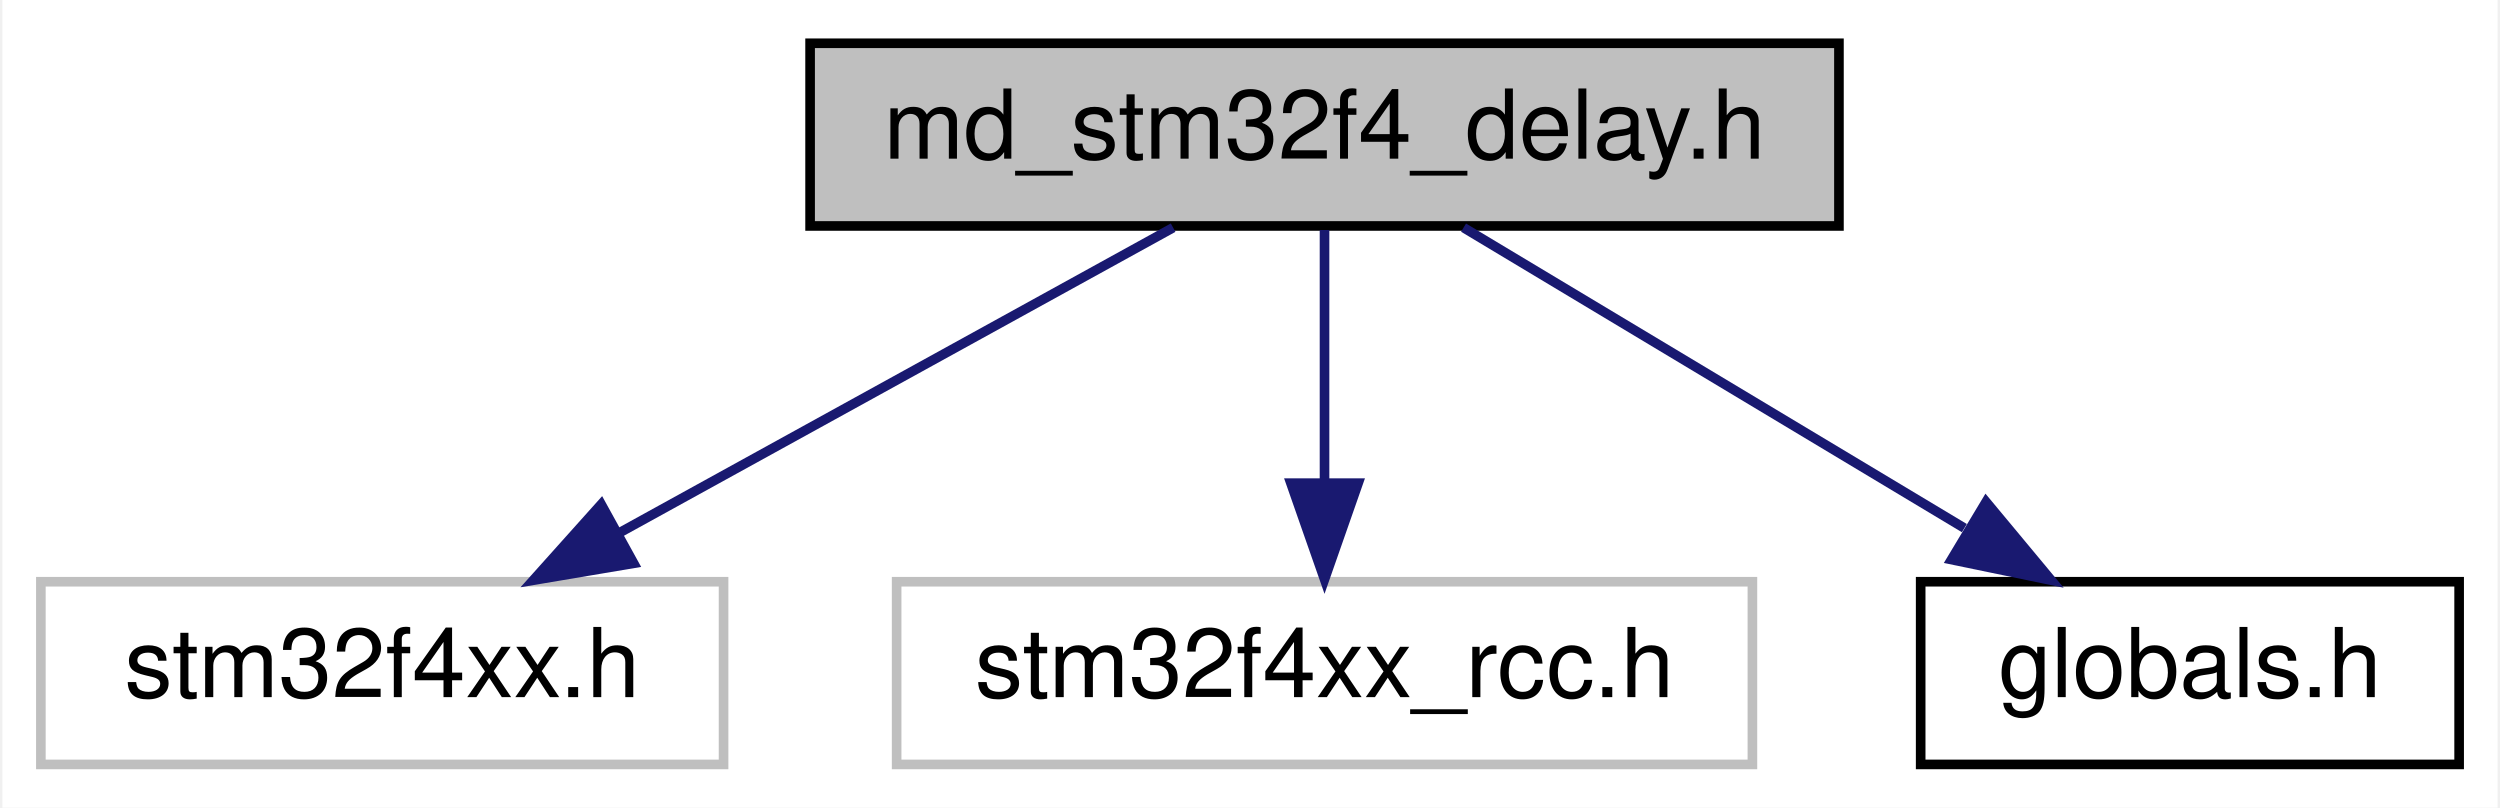
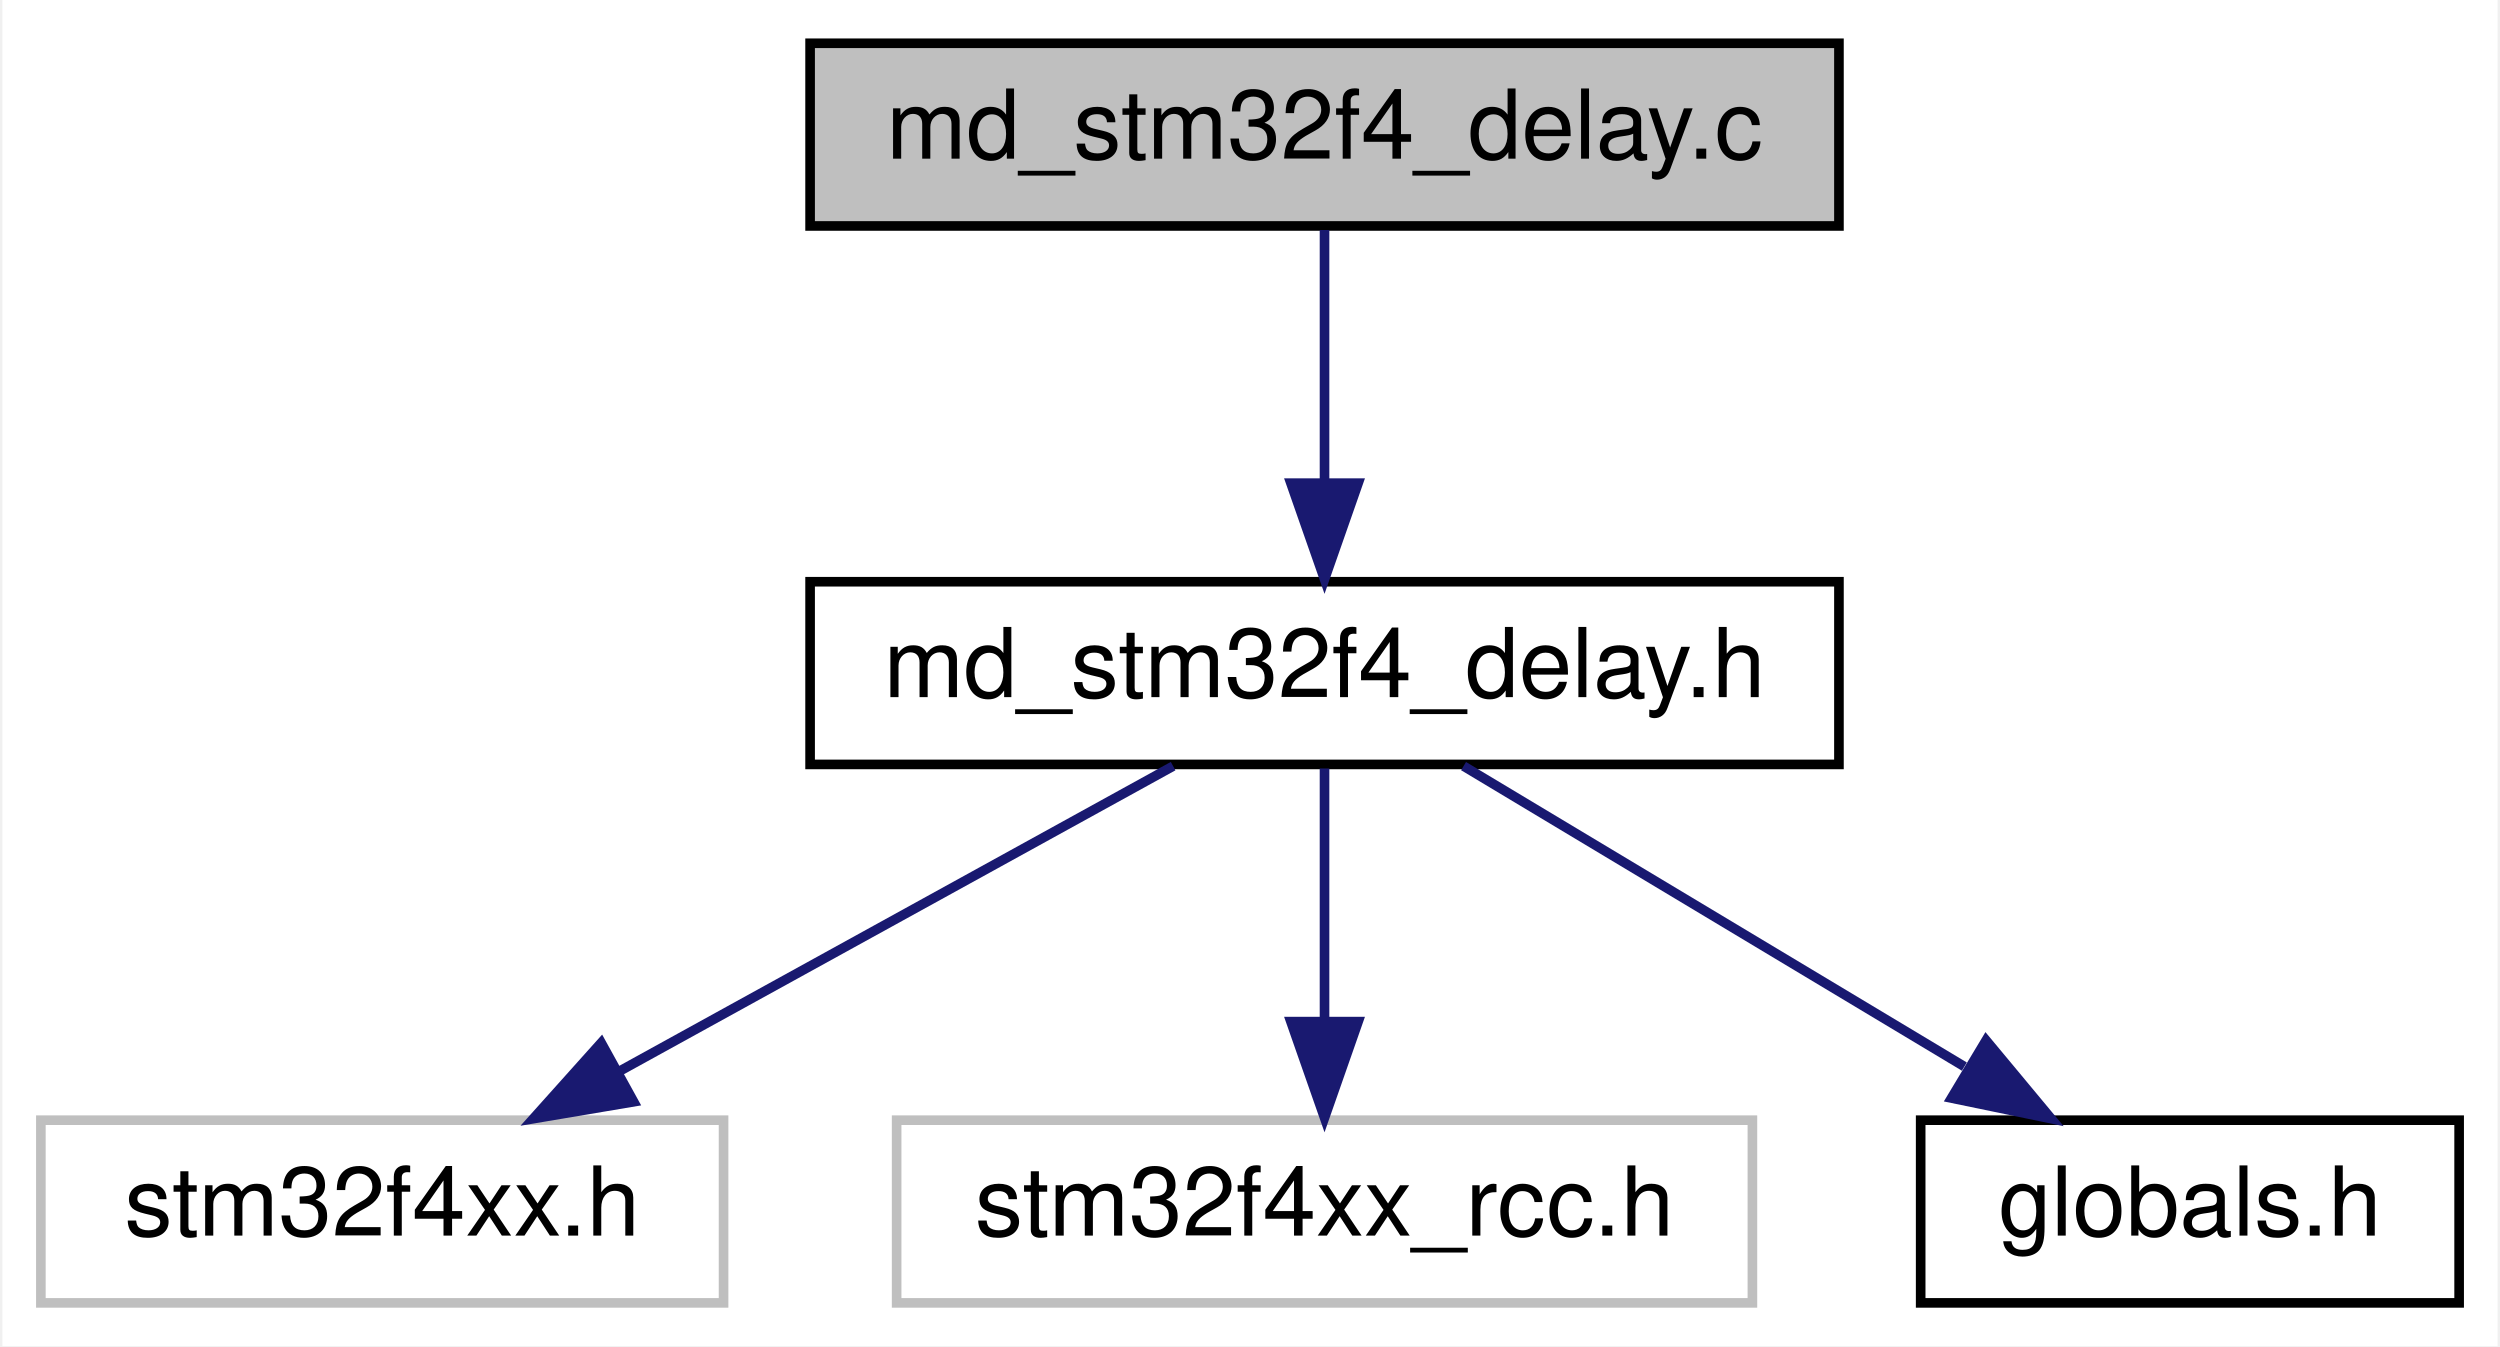
- <svg xmlns="http://www.w3.org/2000/svg" xmlns:xlink="http://www.w3.org/1999/xlink" width="260pt" height="84pt" viewBox="0.00 0.00 259.50 84.00">
-   <g id="graph0" class="graph" transform="scale(1 1) rotate(0) translate(4 80)">
-     <polygon fill="white" stroke="none" points="-4,4 -4,-80 255.5,-80 255.5,4 -4,4" />
+ <svg xmlns="http://www.w3.org/2000/svg" xmlns:xlink="http://www.w3.org/1999/xlink" width="260pt" height="140pt" viewBox="0.00 0.00 259.50 140.00">
+   <g id="graph0" class="graph" transform="scale(1 1) rotate(0) translate(4 136)">
+     <polygon fill="white" stroke="none" points="-4,4 -4,-136 255.5,-136 255.5,4 -4,4" />
    <g id="node1" class="node">
-       <polygon fill="#bfbfbf" stroke="black" points="80,-56.5 80,-75.5 187,-75.5 187,-56.5 80,-56.5" />
-       <text text-anchor="middle" x="133.5" y="-63.5" font-family="Helvetica,sans-Serif" font-size="10.00">md_stm32f4_delay.h</text>
+       <polygon fill="#bfbfbf" stroke="black" points="80,-112.5 80,-131.5 187,-131.5 187,-112.5 80,-112.5" />
+       <text text-anchor="middle" x="133.5" y="-119.5" font-family="Helvetica,sans-Serif" font-size="10.00">md_stm32f4_delay.c</text>
    </g>
    <g id="node2" class="node">
+       <g id="a_node2">
+         <a xlink:href="a00030.html" target="_top" xlink:title="Provides SysTick-Timer driven delay functions. ">
+           <polygon fill="white" stroke="black" points="80,-56.5 80,-75.5 187,-75.5 187,-56.5 80,-56.5" />
+           <text text-anchor="middle" x="133.5" y="-63.5" font-family="Helvetica,sans-Serif" font-size="10.00">md_stm32f4_delay.h</text>
+         </a>
+       </g>
+     </g>
+     <g id="edge1" class="edge">
+       <path fill="none" stroke="midnightblue" d="M133.5,-112.083C133.5,-105.006 133.5,-94.861 133.5,-85.987" />
+       <polygon fill="midnightblue" stroke="midnightblue" points="137,-85.751 133.5,-75.751 130,-85.751 137,-85.751" />
+     </g>
+     <g id="node3" class="node">
      <polygon fill="white" stroke="#bfbfbf" points="0,-0.5 0,-19.5 71,-19.5 71,-0.5 0,-0.5" />
      <text text-anchor="middle" x="35.5" y="-7.5" font-family="Helvetica,sans-Serif" font-size="10.00">stm32f4xx.h</text>
    </g>
-     <g id="edge1" class="edge">
+     <g id="edge2" class="edge">
      <path fill="none" stroke="midnightblue" d="M117.755,-56.324C102.181,-47.743 78.123,-34.486 60.041,-24.522" />
      <polygon fill="midnightblue" stroke="midnightblue" points="61.654,-21.415 51.206,-19.654 58.276,-27.546 61.654,-21.415" />
    </g>
-     <g id="node3" class="node">
+     <g id="node4" class="node">
      <polygon fill="white" stroke="#bfbfbf" points="89,-0.5 89,-19.5 178,-19.5 178,-0.5 89,-0.5" />
      <text text-anchor="middle" x="133.5" y="-7.5" font-family="Helvetica,sans-Serif" font-size="10.00">stm32f4xx_rcc.h</text>
    </g>
-     <g id="edge2" class="edge">
+     <g id="edge3" class="edge">
      <path fill="none" stroke="midnightblue" d="M133.5,-56.083C133.5,-49.006 133.5,-38.861 133.5,-29.986" />
      <polygon fill="midnightblue" stroke="midnightblue" points="137,-29.751 133.5,-19.751 130,-29.751 137,-29.751" />
    </g>
-     <g id="node4" class="node">
-       <g id="a_node4">
+     <g id="node5" class="node">
+       <g id="a_node5">
        <a xlink:href="a00018.html" target="_top" xlink:title="Global defines include file. ">
          <polygon fill="white" stroke="black" points="195.5,-0.5 195.5,-19.5 251.5,-19.5 251.5,-0.5 195.5,-0.5" />
          <text text-anchor="middle" x="223.5" y="-7.5" font-family="Helvetica,sans-Serif" font-size="10.00">globals.h</text>
        </a>
      </g>
    </g>
-     <g id="edge3" class="edge">
+     <g id="edge4" class="edge">
      <path fill="none" stroke="midnightblue" d="M147.96,-56.324C162,-47.9 183.548,-34.971 200.043,-25.074" />
      <polygon fill="midnightblue" stroke="midnightblue" points="202.302,-27.801 209.076,-19.654 198.7,-21.798 202.302,-27.801" />
    </g>
  </g>
</svg>
